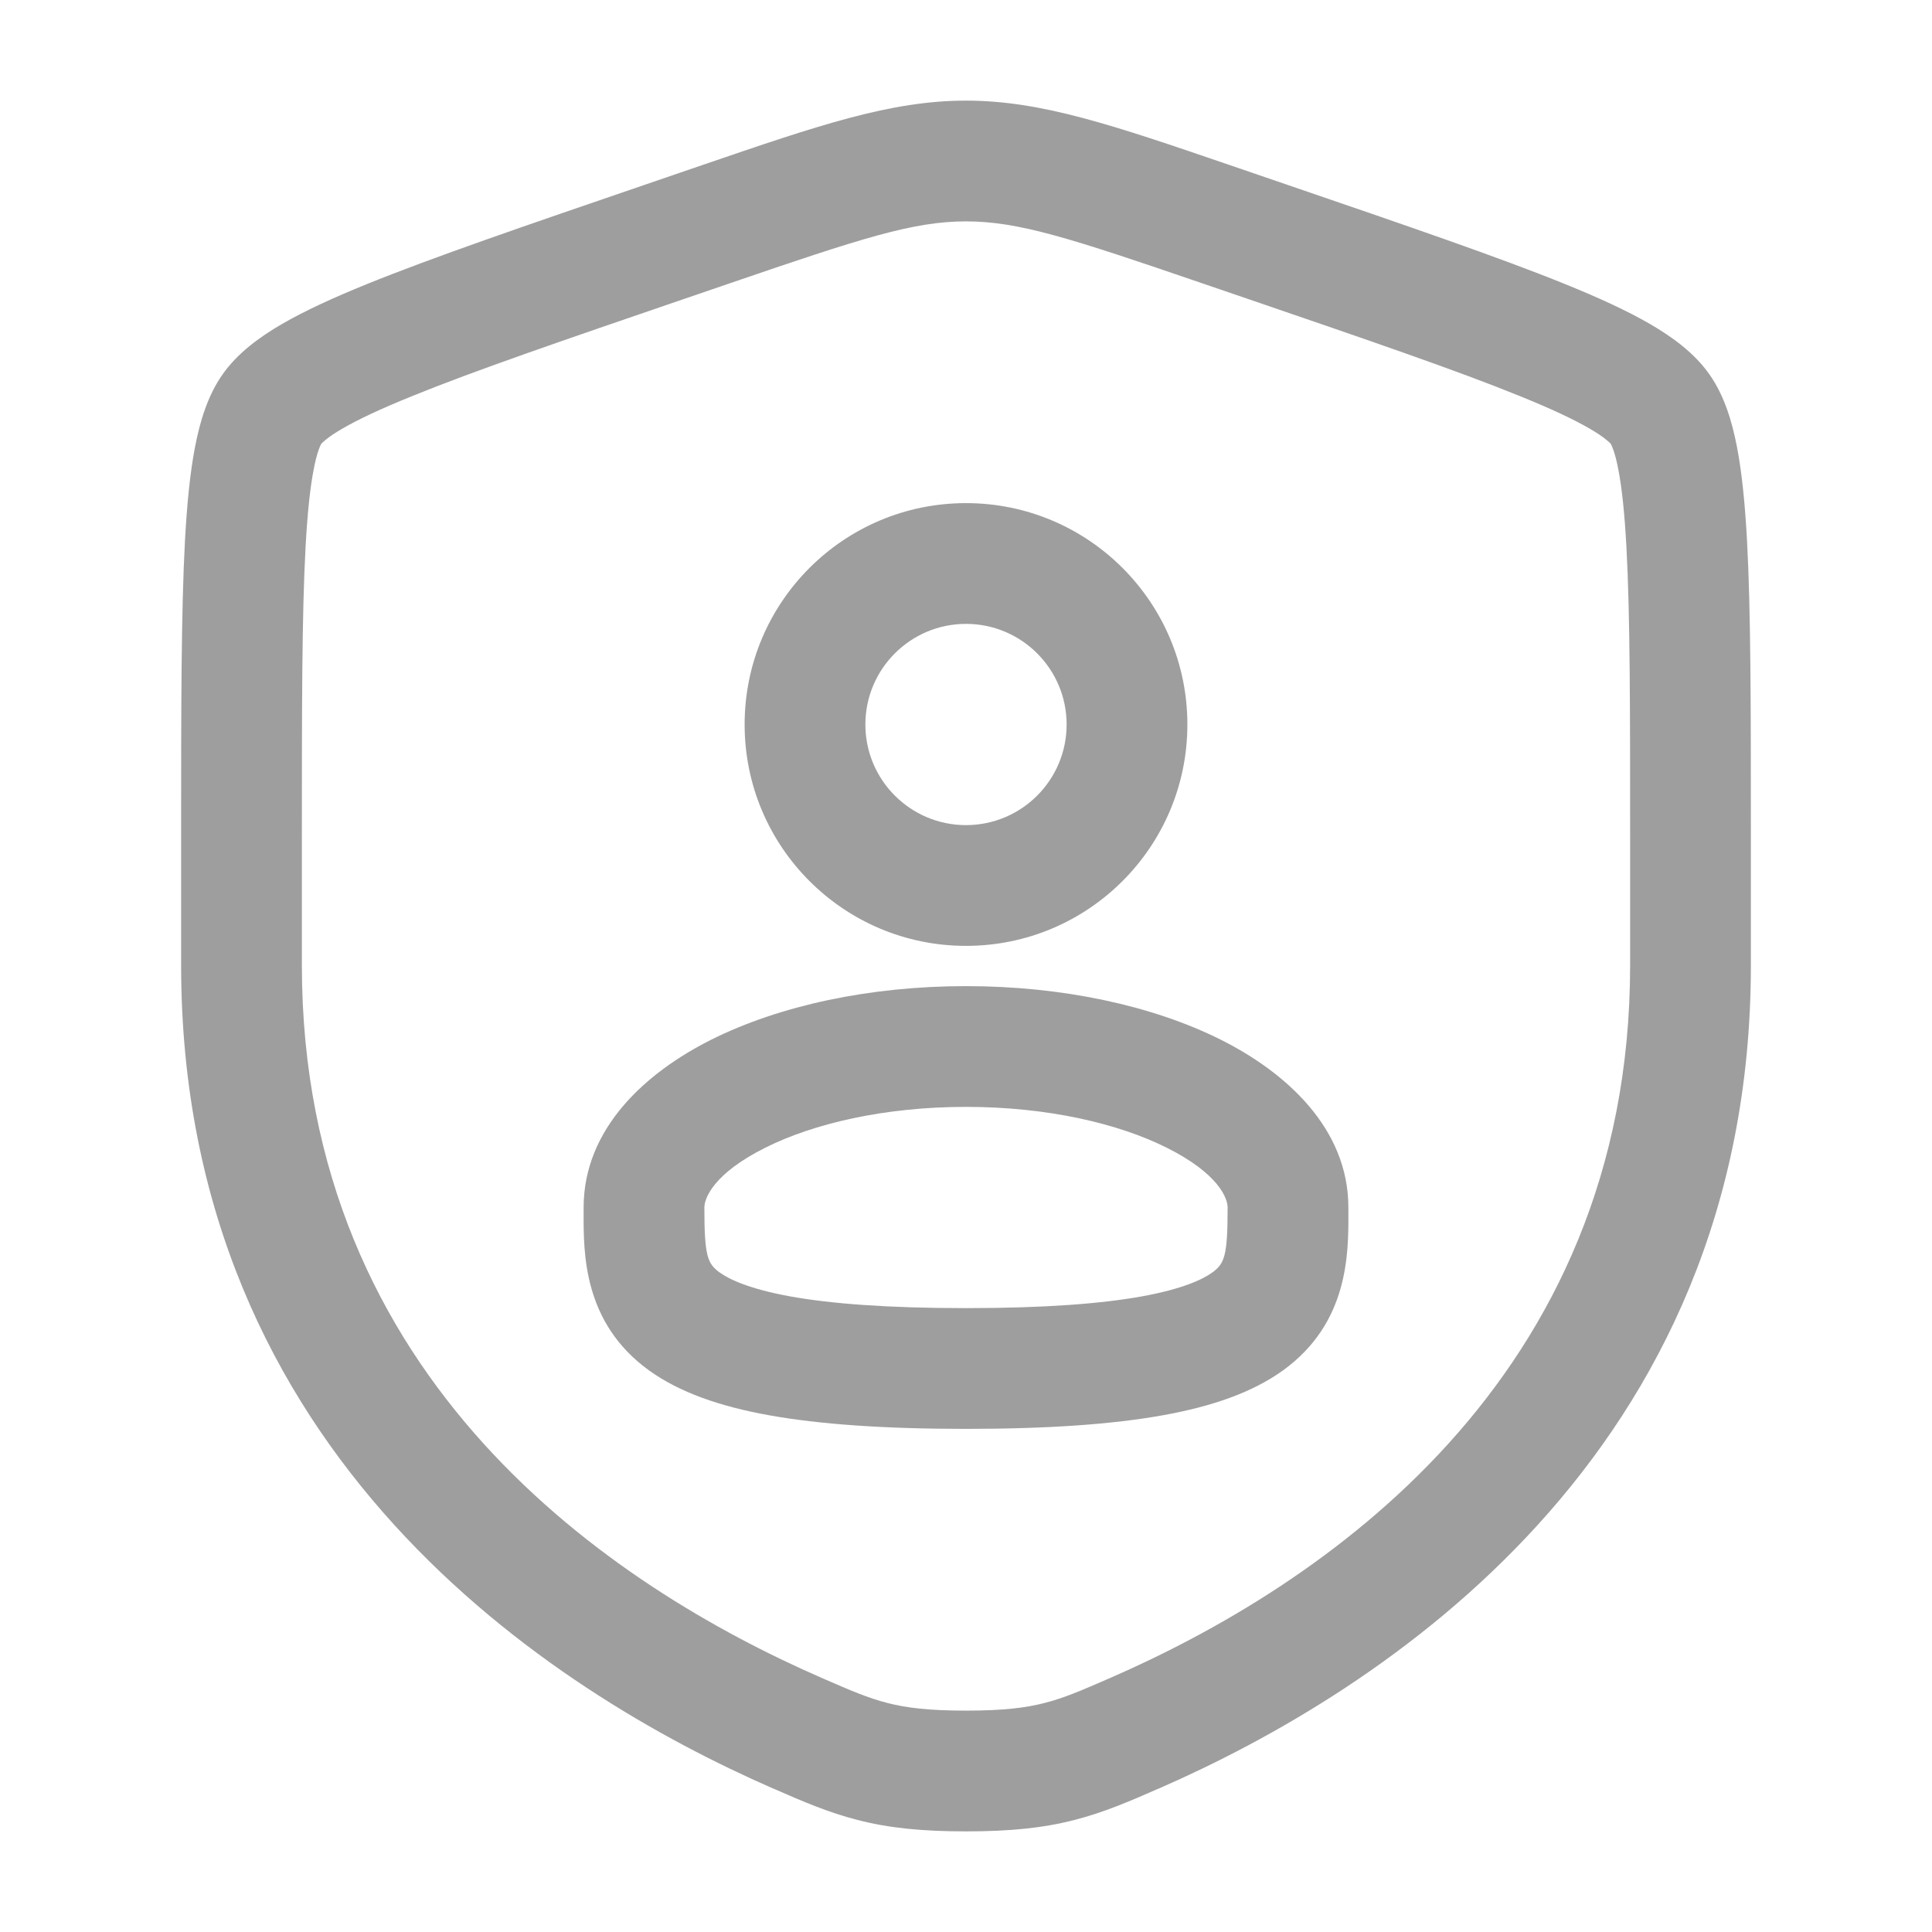
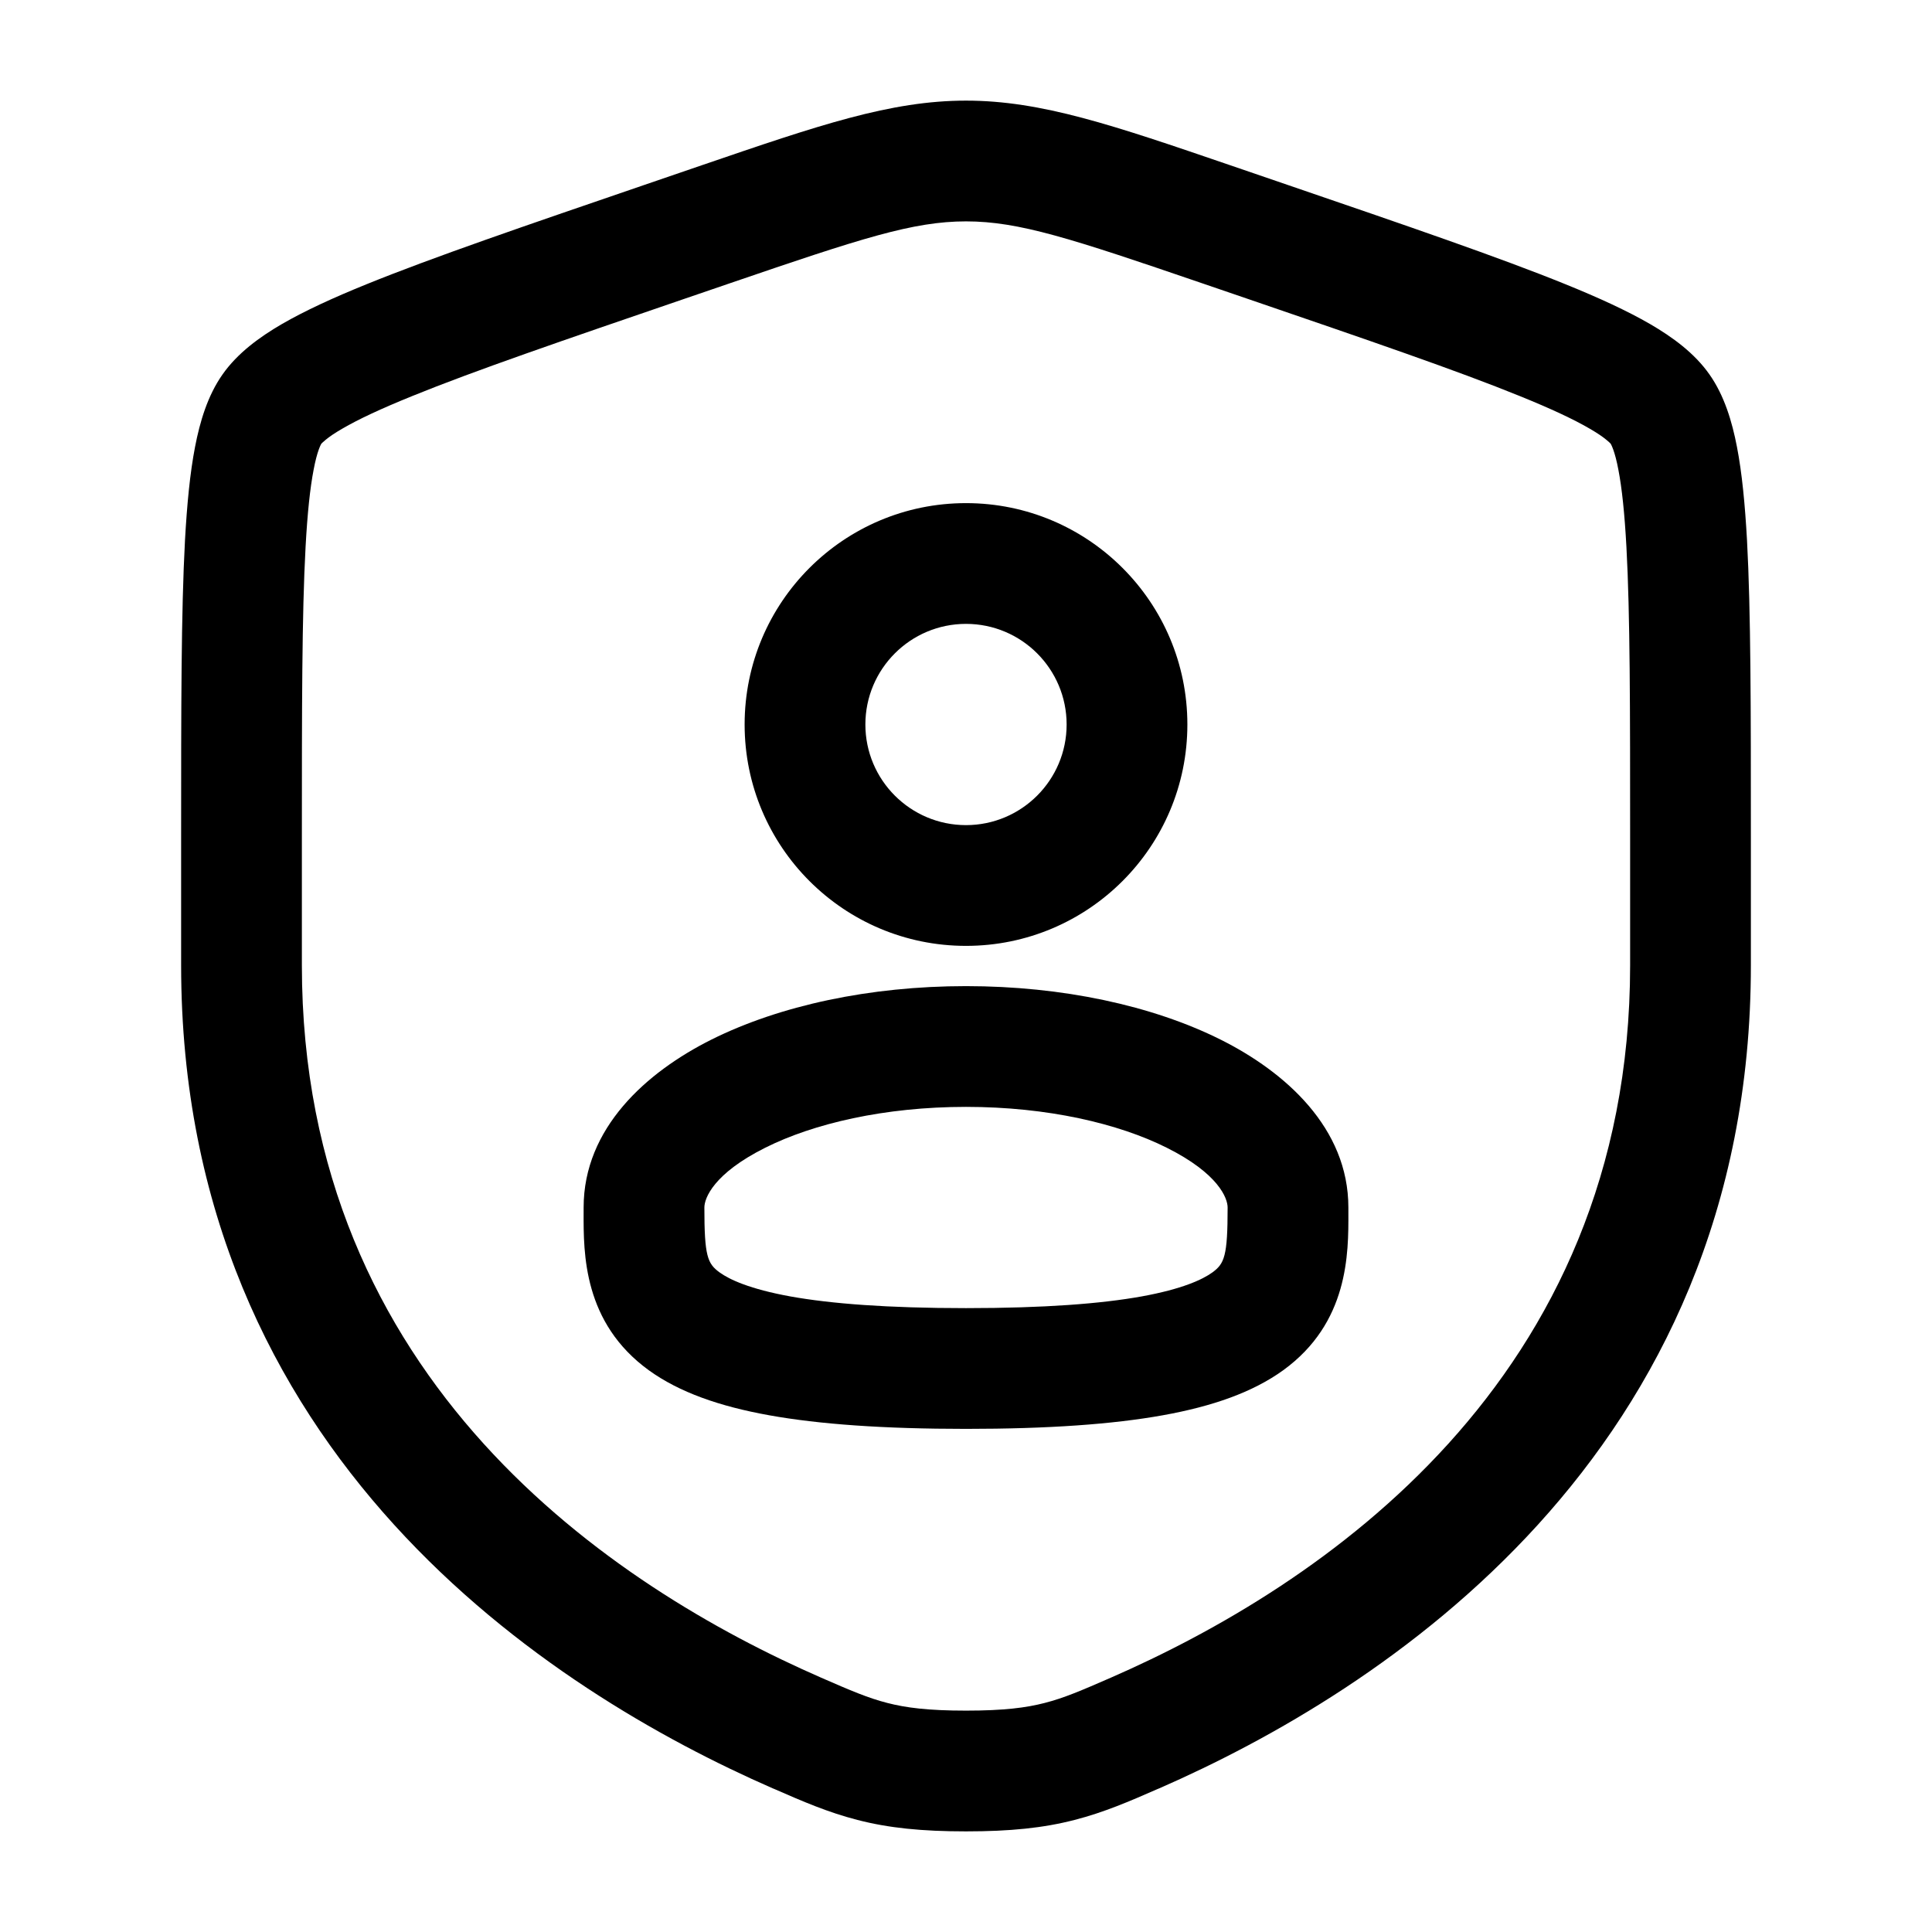
- <svg xmlns="http://www.w3.org/2000/svg" width="24" height="24" viewBox="0 0 24 24" fill="none">
-   <path fill-rule="evenodd" clip-rule="evenodd" d="M9.25 9C9.25 7.481 10.481 6.25 12 6.25C13.519 6.25 14.75 7.481 14.75 9C14.75 10.519 13.519 11.75 12 11.75C10.481 11.75 9.25 10.519 9.25 9ZM12 7.75C11.31 7.75 10.75 8.31 10.75 9C10.75 9.69 11.31 10.25 12 10.25C12.69 10.25 13.25 9.69 13.25 9C13.25 8.31 12.69 7.75 12 7.75Z" fill="#9E9E9E" />
-   <path fill-rule="evenodd" clip-rule="evenodd" d="M12 12.25C10.804 12.25 9.685 12.491 8.836 12.915C8.033 13.317 7.25 14.011 7.25 15L7.25 15.062C7.248 15.573 7.246 16.432 8.06 17.022C8.438 17.295 8.937 17.47 9.555 17.581C10.178 17.693 10.977 17.75 12 17.75C13.023 17.75 13.822 17.693 14.445 17.581C15.063 17.47 15.562 17.295 15.94 17.022C16.754 16.432 16.752 15.573 16.75 15.062L16.75 15C16.75 14.011 15.967 13.317 15.164 12.915C14.315 12.491 13.196 12.25 12 12.25ZM8.75 15C8.75 14.885 8.863 14.579 9.507 14.257C10.106 13.957 10.987 13.75 12 13.75C13.013 13.75 13.894 13.957 14.493 14.257C15.137 14.579 15.25 14.885 15.25 15C15.25 15.604 15.211 15.697 15.06 15.807C14.938 15.895 14.687 16.013 14.18 16.105C13.678 16.195 12.977 16.25 12 16.25C11.023 16.25 10.322 16.195 9.82 16.105C9.313 16.013 9.062 15.895 8.94 15.807C8.788 15.697 8.75 15.604 8.75 15Z" fill="#9E9E9E" />
-   <path fill-rule="evenodd" clip-rule="evenodd" d="M8.723 2.051C10.167 1.557 11.062 1.25 12 1.25C12.938 1.25 13.833 1.557 15.277 2.051L16.004 2.3C17.485 2.807 18.629 3.199 19.447 3.531C19.859 3.698 20.214 3.861 20.499 4.026C20.774 4.186 21.049 4.385 21.236 4.652C21.421 4.915 21.517 5.239 21.577 5.551C21.64 5.876 21.677 6.265 21.702 6.711C21.75 7.598 21.75 8.814 21.75 10.39V11.991C21.75 18.092 17.142 21.017 14.402 22.215L14.375 22.226C14.035 22.375 13.715 22.514 13.348 22.608C12.961 22.708 12.549 22.75 12 22.75C11.451 22.75 11.039 22.708 10.652 22.608C10.285 22.514 9.965 22.375 9.625 22.226L9.598 22.215C6.858 21.017 2.25 18.092 2.25 11.991V10.39C2.25 8.814 2.25 7.598 2.298 6.711C2.323 6.265 2.36 5.876 2.423 5.551C2.483 5.239 2.579 4.915 2.764 4.652C2.951 4.385 3.226 4.186 3.501 4.026C3.786 3.861 4.141 3.698 4.553 3.531C5.371 3.199 6.515 2.807 7.996 2.3L8.723 2.051ZM12 2.75C11.342 2.75 10.695 2.962 9.081 3.514L8.508 3.71C6.995 4.228 5.892 4.606 5.118 4.921C4.731 5.078 4.451 5.209 4.254 5.324C4.157 5.38 4.09 5.426 4.046 5.463C4.008 5.494 3.993 5.511 3.991 5.513C3.989 5.517 3.977 5.537 3.959 5.587C3.939 5.643 3.917 5.723 3.896 5.835C3.852 6.062 3.819 6.373 3.796 6.793C3.75 7.634 3.75 8.808 3.75 10.417V11.991C3.75 17.166 7.62 19.713 10.199 20.84C10.57 21.002 10.785 21.094 11.024 21.155C11.252 21.214 11.53 21.25 12 21.25C12.47 21.25 12.748 21.214 12.976 21.155C13.215 21.094 13.43 21.002 13.801 20.84C16.38 19.713 20.25 17.166 20.25 11.991V10.417C20.25 8.808 20.25 7.634 20.204 6.793C20.181 6.373 20.148 6.062 20.104 5.835C20.083 5.723 20.061 5.643 20.041 5.587C20.023 5.537 20.011 5.517 20.009 5.513C20.007 5.511 19.992 5.493 19.954 5.463C19.91 5.426 19.843 5.38 19.746 5.324C19.549 5.209 19.269 5.078 18.882 4.921C18.108 4.606 17.005 4.228 15.492 3.71L14.919 3.514C13.305 2.962 12.658 2.75 12 2.75Z" fill="#9E9E9E" />
+ <svg xmlns="http://www.w3.org/2000/svg" viewBox="0 0 24 24" fill="none">
+   <path fill-rule="evenodd" clip-rule="evenodd" d="M9.25 9C9.25 7.481 10.481 6.25 12 6.25C13.519 6.25 14.75 7.481 14.75 9C14.75 10.519 13.519 11.75 12 11.75C10.481 11.75 9.25 10.519 9.25 9ZM12 7.75C11.31 7.75 10.75 8.31 10.75 9C10.75 9.69 11.31 10.25 12 10.25C12.69 10.25 13.25 9.69 13.25 9C13.25 8.31 12.69 7.75 12 7.75Z" fill="currentColor" />
+   <path fill-rule="evenodd" clip-rule="evenodd" d="M12 12.25C10.804 12.25 9.685 12.491 8.836 12.915C8.033 13.317 7.25 14.011 7.25 15L7.25 15.062C7.248 15.573 7.246 16.432 8.06 17.022C8.438 17.295 8.937 17.47 9.555 17.581C10.178 17.693 10.977 17.75 12 17.75C13.023 17.75 13.822 17.693 14.445 17.581C15.063 17.47 15.562 17.295 15.94 17.022C16.754 16.432 16.752 15.573 16.75 15.062L16.75 15C16.75 14.011 15.967 13.317 15.164 12.915C14.315 12.491 13.196 12.25 12 12.25ZM8.75 15C8.75 14.885 8.863 14.579 9.507 14.257C10.106 13.957 10.987 13.75 12 13.75C13.013 13.75 13.894 13.957 14.493 14.257C15.137 14.579 15.25 14.885 15.25 15C15.25 15.604 15.211 15.697 15.06 15.807C14.938 15.895 14.687 16.013 14.18 16.105C13.678 16.195 12.977 16.25 12 16.25C11.023 16.25 10.322 16.195 9.82 16.105C9.313 16.013 9.062 15.895 8.94 15.807C8.788 15.697 8.75 15.604 8.75 15Z" fill="currentColor" />
+   <path fill-rule="evenodd" clip-rule="evenodd" d="M8.723 2.051C10.167 1.557 11.062 1.25 12 1.25C12.938 1.25 13.833 1.557 15.277 2.051L16.004 2.3C17.485 2.807 18.629 3.199 19.447 3.531C19.859 3.698 20.214 3.861 20.499 4.026C20.774 4.186 21.049 4.385 21.236 4.652C21.421 4.915 21.517 5.239 21.577 5.551C21.64 5.876 21.677 6.265 21.702 6.711C21.75 7.598 21.75 8.814 21.75 10.39V11.991C21.75 18.092 17.142 21.017 14.402 22.215L14.375 22.226C14.035 22.375 13.715 22.514 13.348 22.608C12.961 22.708 12.549 22.75 12 22.75C11.451 22.75 11.039 22.708 10.652 22.608C10.285 22.514 9.965 22.375 9.625 22.226L9.598 22.215C6.858 21.017 2.25 18.092 2.25 11.991V10.39C2.25 8.814 2.25 7.598 2.298 6.711C2.323 6.265 2.36 5.876 2.423 5.551C2.483 5.239 2.579 4.915 2.764 4.652C2.951 4.385 3.226 4.186 3.501 4.026C3.786 3.861 4.141 3.698 4.553 3.531C5.371 3.199 6.515 2.807 7.996 2.3L8.723 2.051ZM12 2.75C11.342 2.75 10.695 2.962 9.081 3.514L8.508 3.71C6.995 4.228 5.892 4.606 5.118 4.921C4.731 5.078 4.451 5.209 4.254 5.324C4.157 5.38 4.09 5.426 4.046 5.463C4.008 5.494 3.993 5.511 3.991 5.513C3.989 5.517 3.977 5.537 3.959 5.587C3.939 5.643 3.917 5.723 3.896 5.835C3.852 6.062 3.819 6.373 3.796 6.793C3.75 7.634 3.75 8.808 3.75 10.417V11.991C3.75 17.166 7.62 19.713 10.199 20.84C10.57 21.002 10.785 21.094 11.024 21.155C11.252 21.214 11.53 21.25 12 21.25C12.47 21.25 12.748 21.214 12.976 21.155C13.215 21.094 13.43 21.002 13.801 20.84C16.38 19.713 20.25 17.166 20.25 11.991V10.417C20.25 8.808 20.25 7.634 20.204 6.793C20.181 6.373 20.148 6.062 20.104 5.835C20.083 5.723 20.061 5.643 20.041 5.587C20.023 5.537 20.011 5.517 20.009 5.513C20.007 5.511 19.992 5.493 19.954 5.463C19.91 5.426 19.843 5.38 19.746 5.324C19.549 5.209 19.269 5.078 18.882 4.921C18.108 4.606 17.005 4.228 15.492 3.71L14.919 3.514C13.305 2.962 12.658 2.75 12 2.75Z" fill="currentColor" />
</svg>
